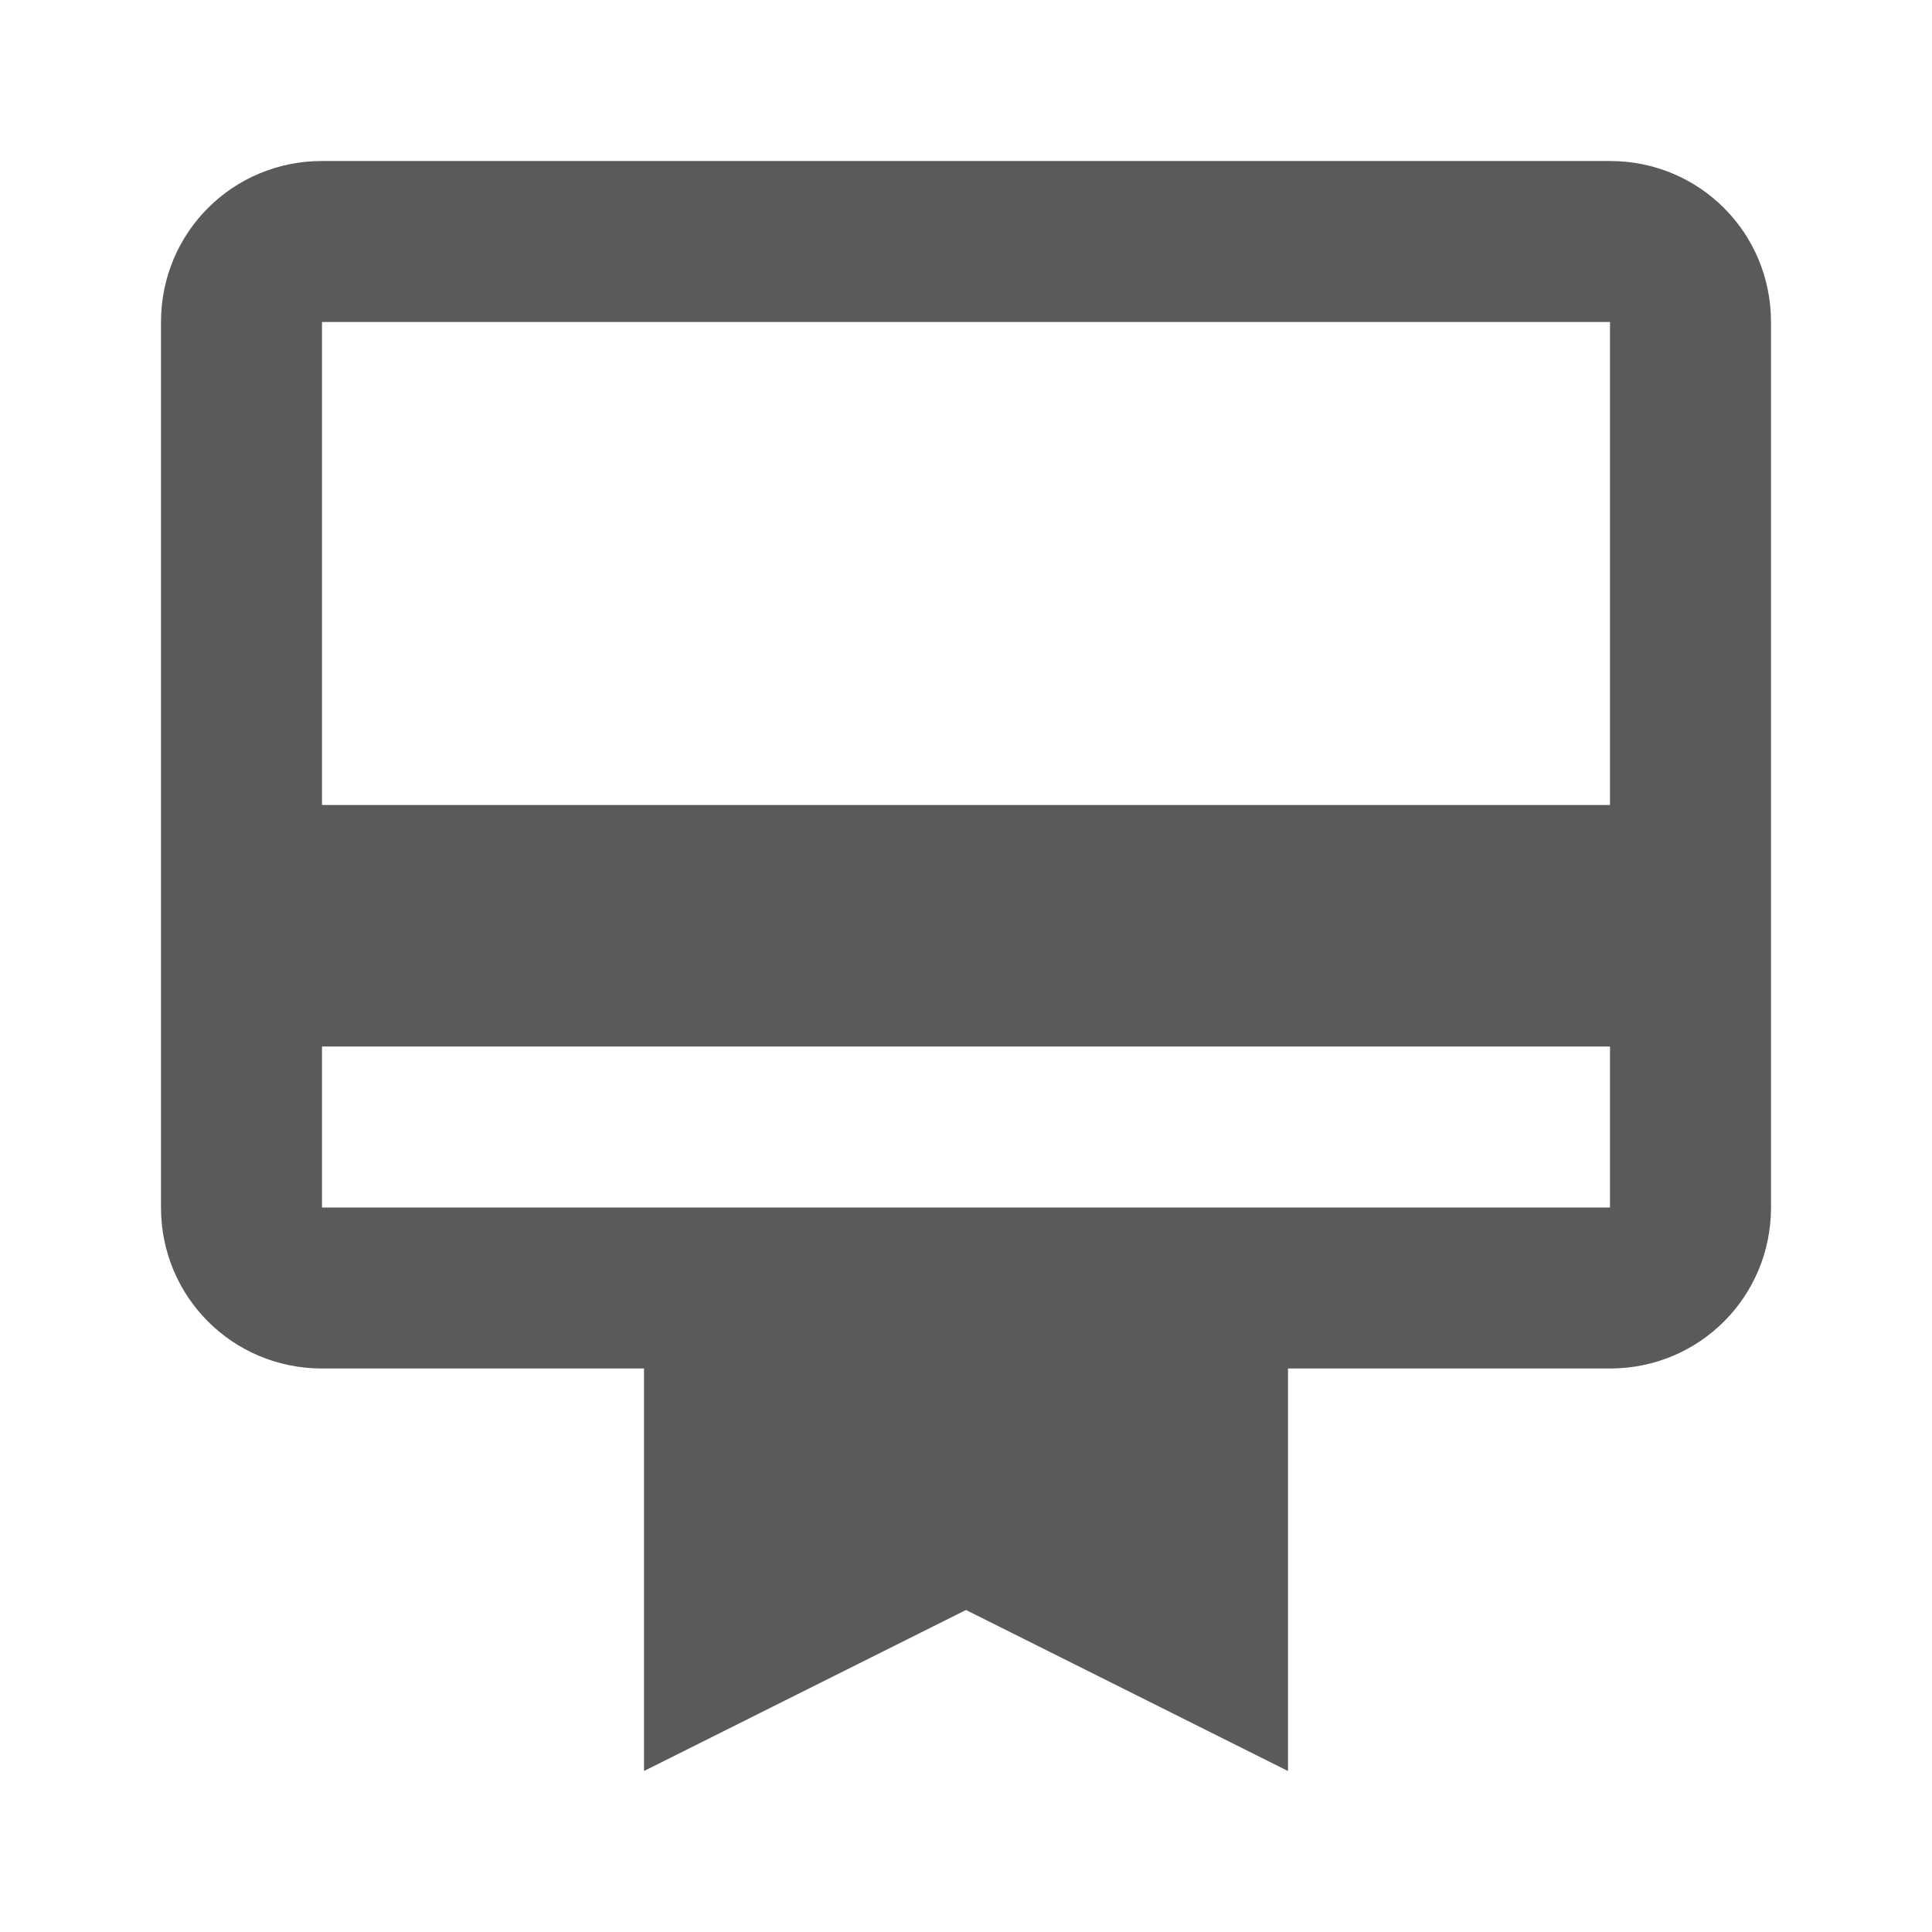
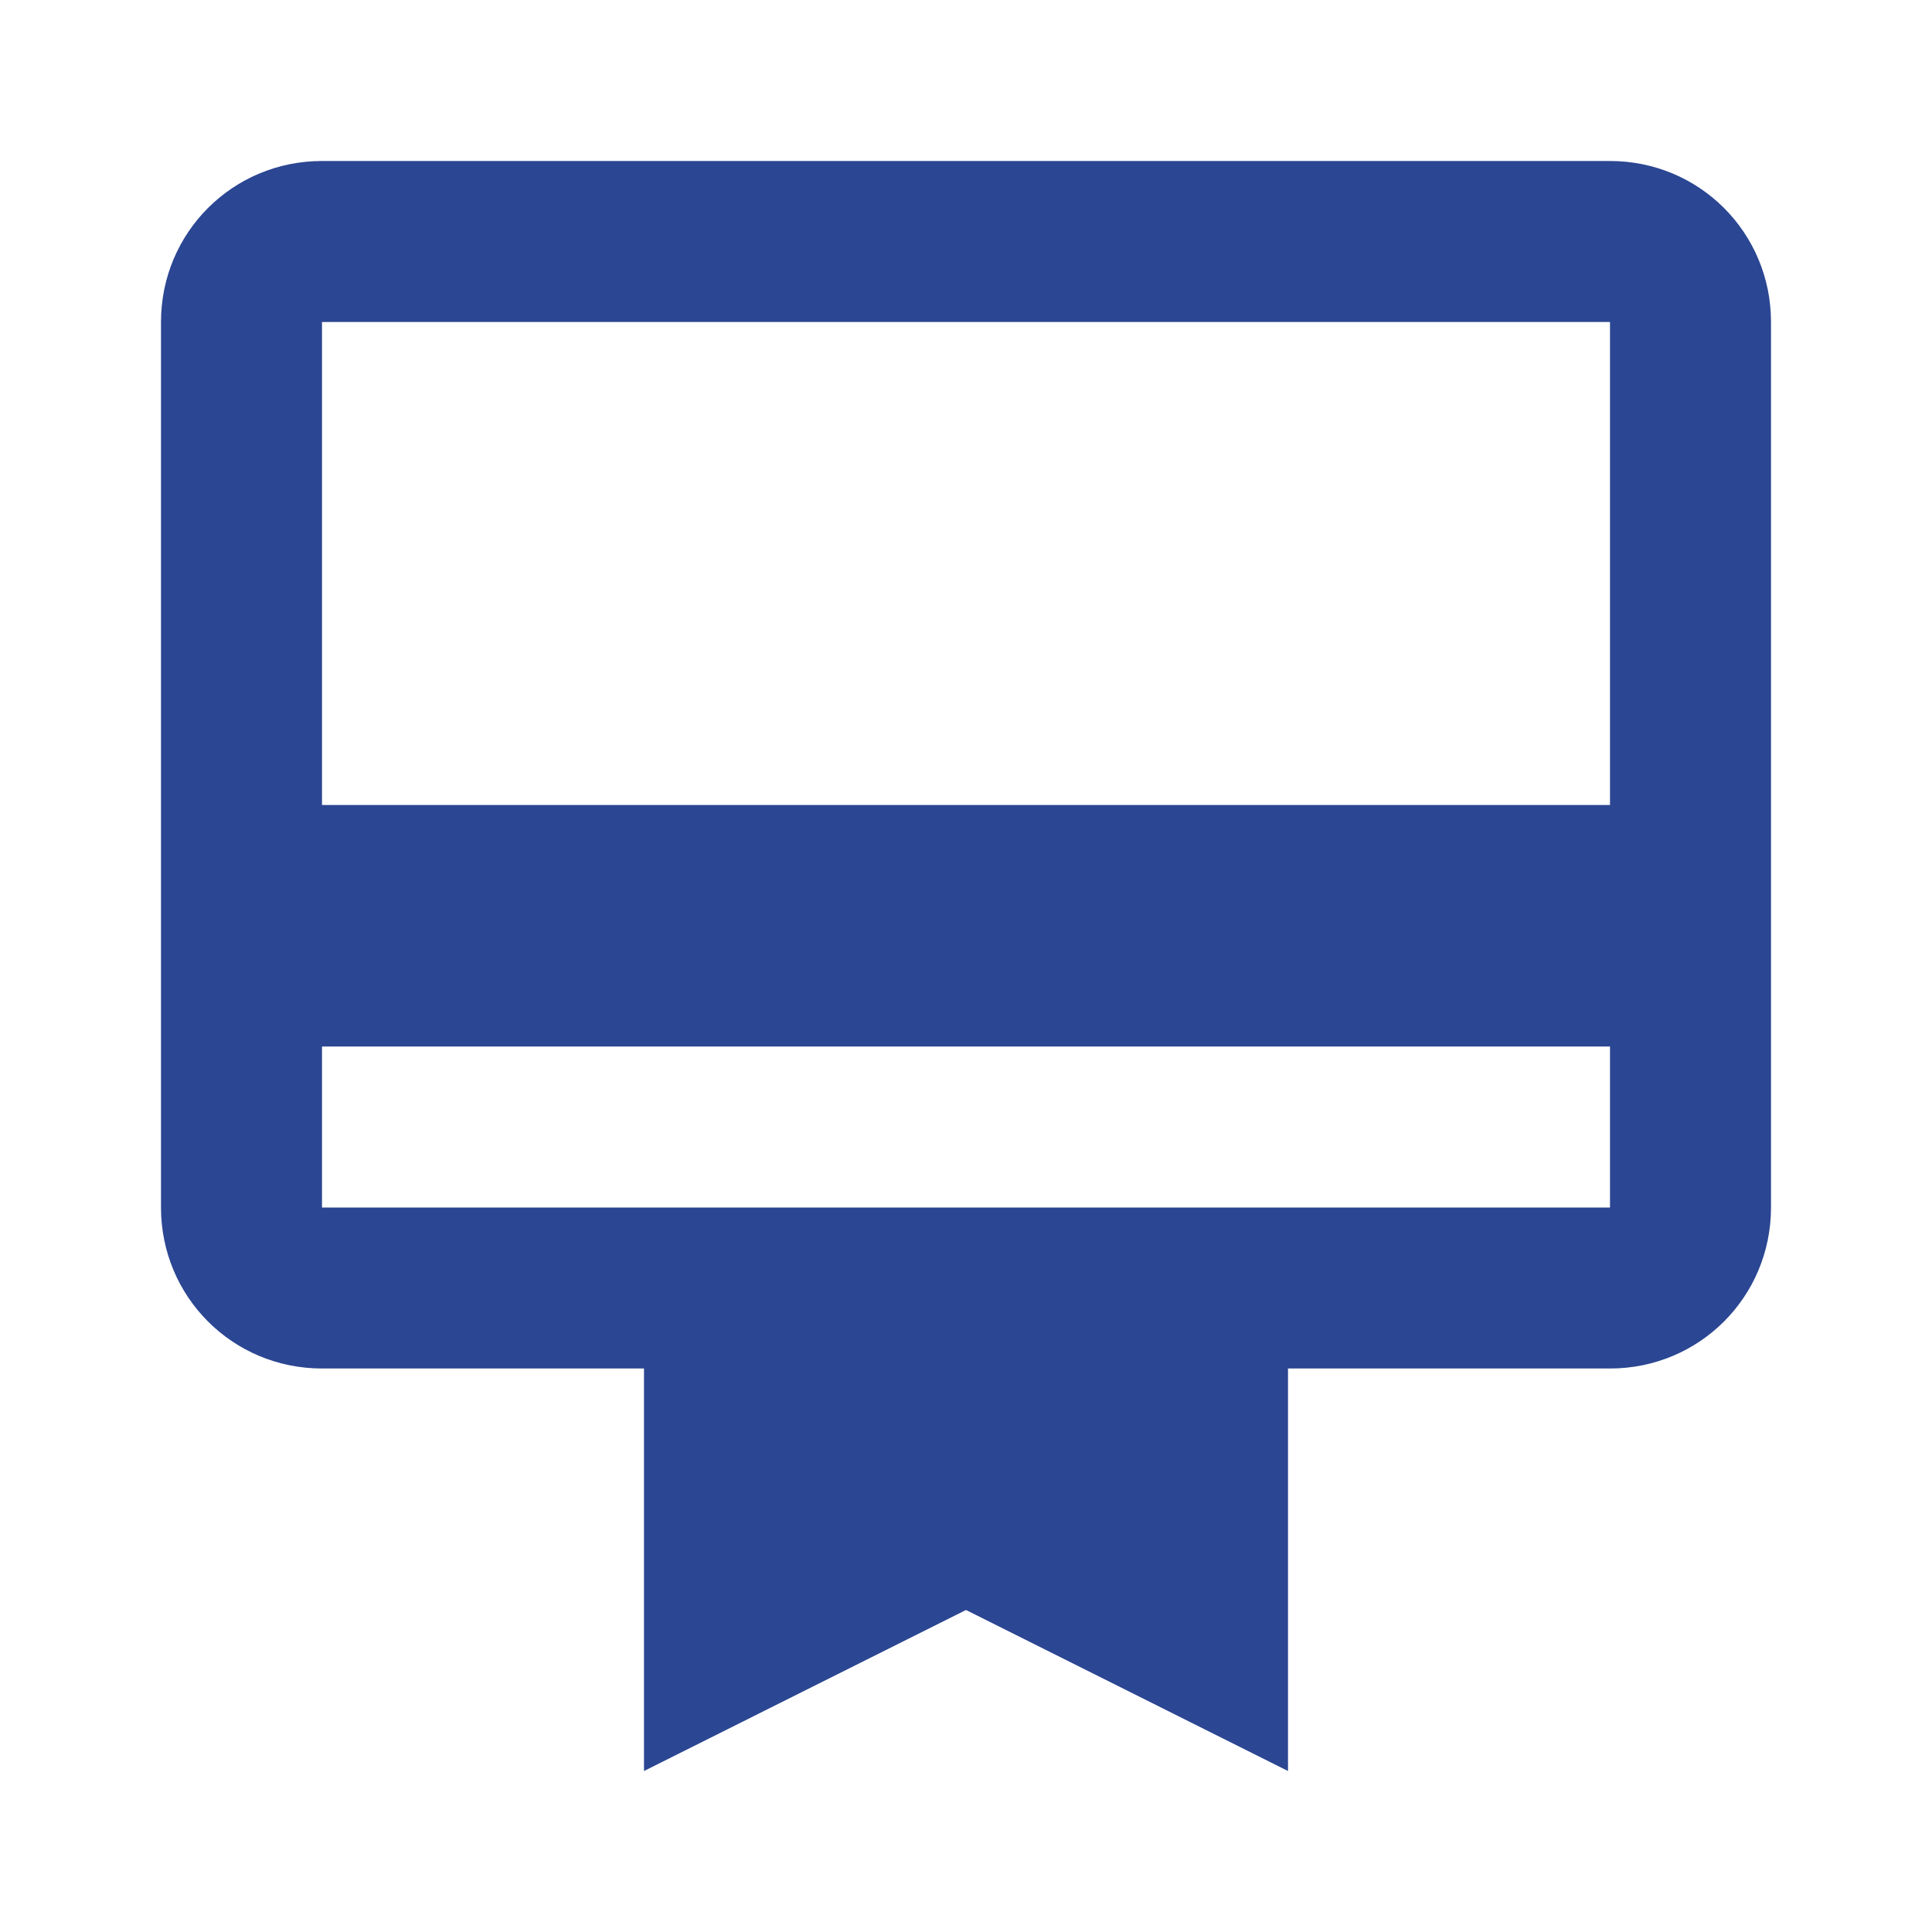
- <svg xmlns="http://www.w3.org/2000/svg" height="28px" width="28px" viewBox="0 0 24 24" fill="#5B5A5B">
+ <svg xmlns="http://www.w3.org/2000/svg" height="24px" width="24px" viewBox="0 0 24 24" fill="#2B4692">
  <path d="M0 0h24v24H0z" fill="none" />
  <path d="M20 2H4c-1.11 0-2 .89-2 2v11c0 1.11.89 2 2 2h4v5l4-2 4 2v-5h4c1.11 0 2-.89 2-2V4c0-1.11-.89-2-2-2zm0 13H4v-2h16v2zm0-5H4V4h16v6z" />
</svg>
